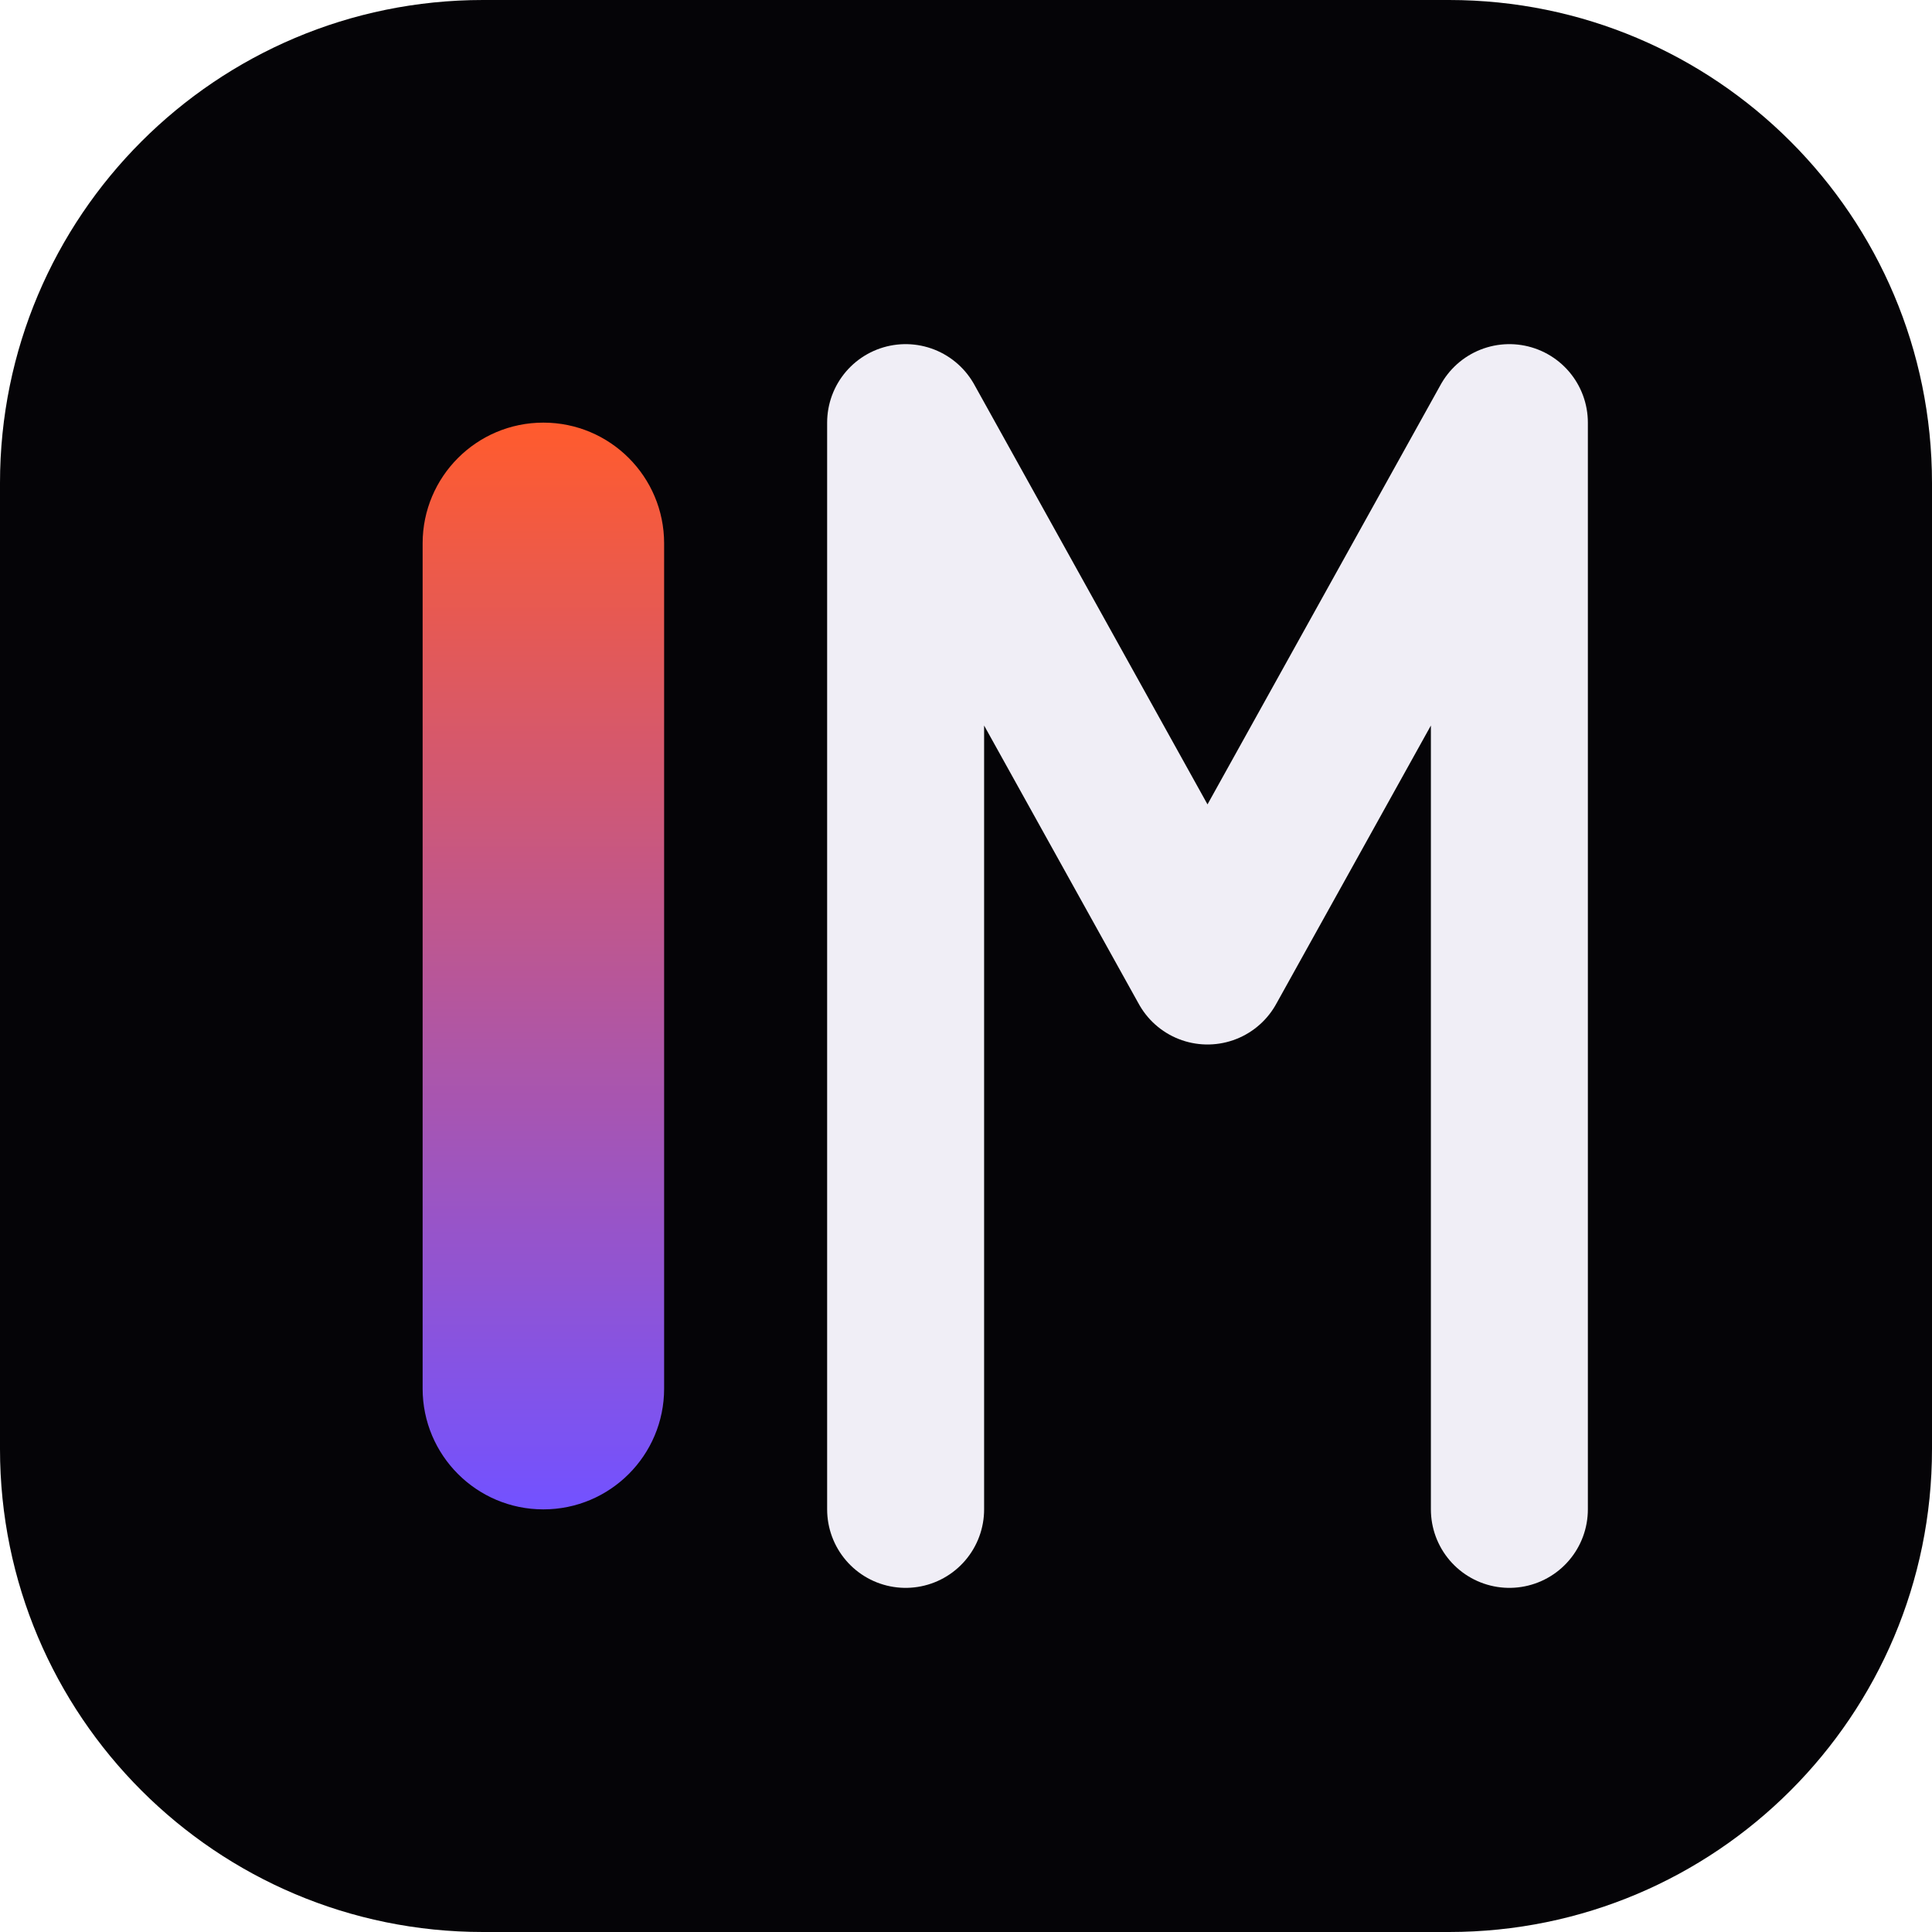
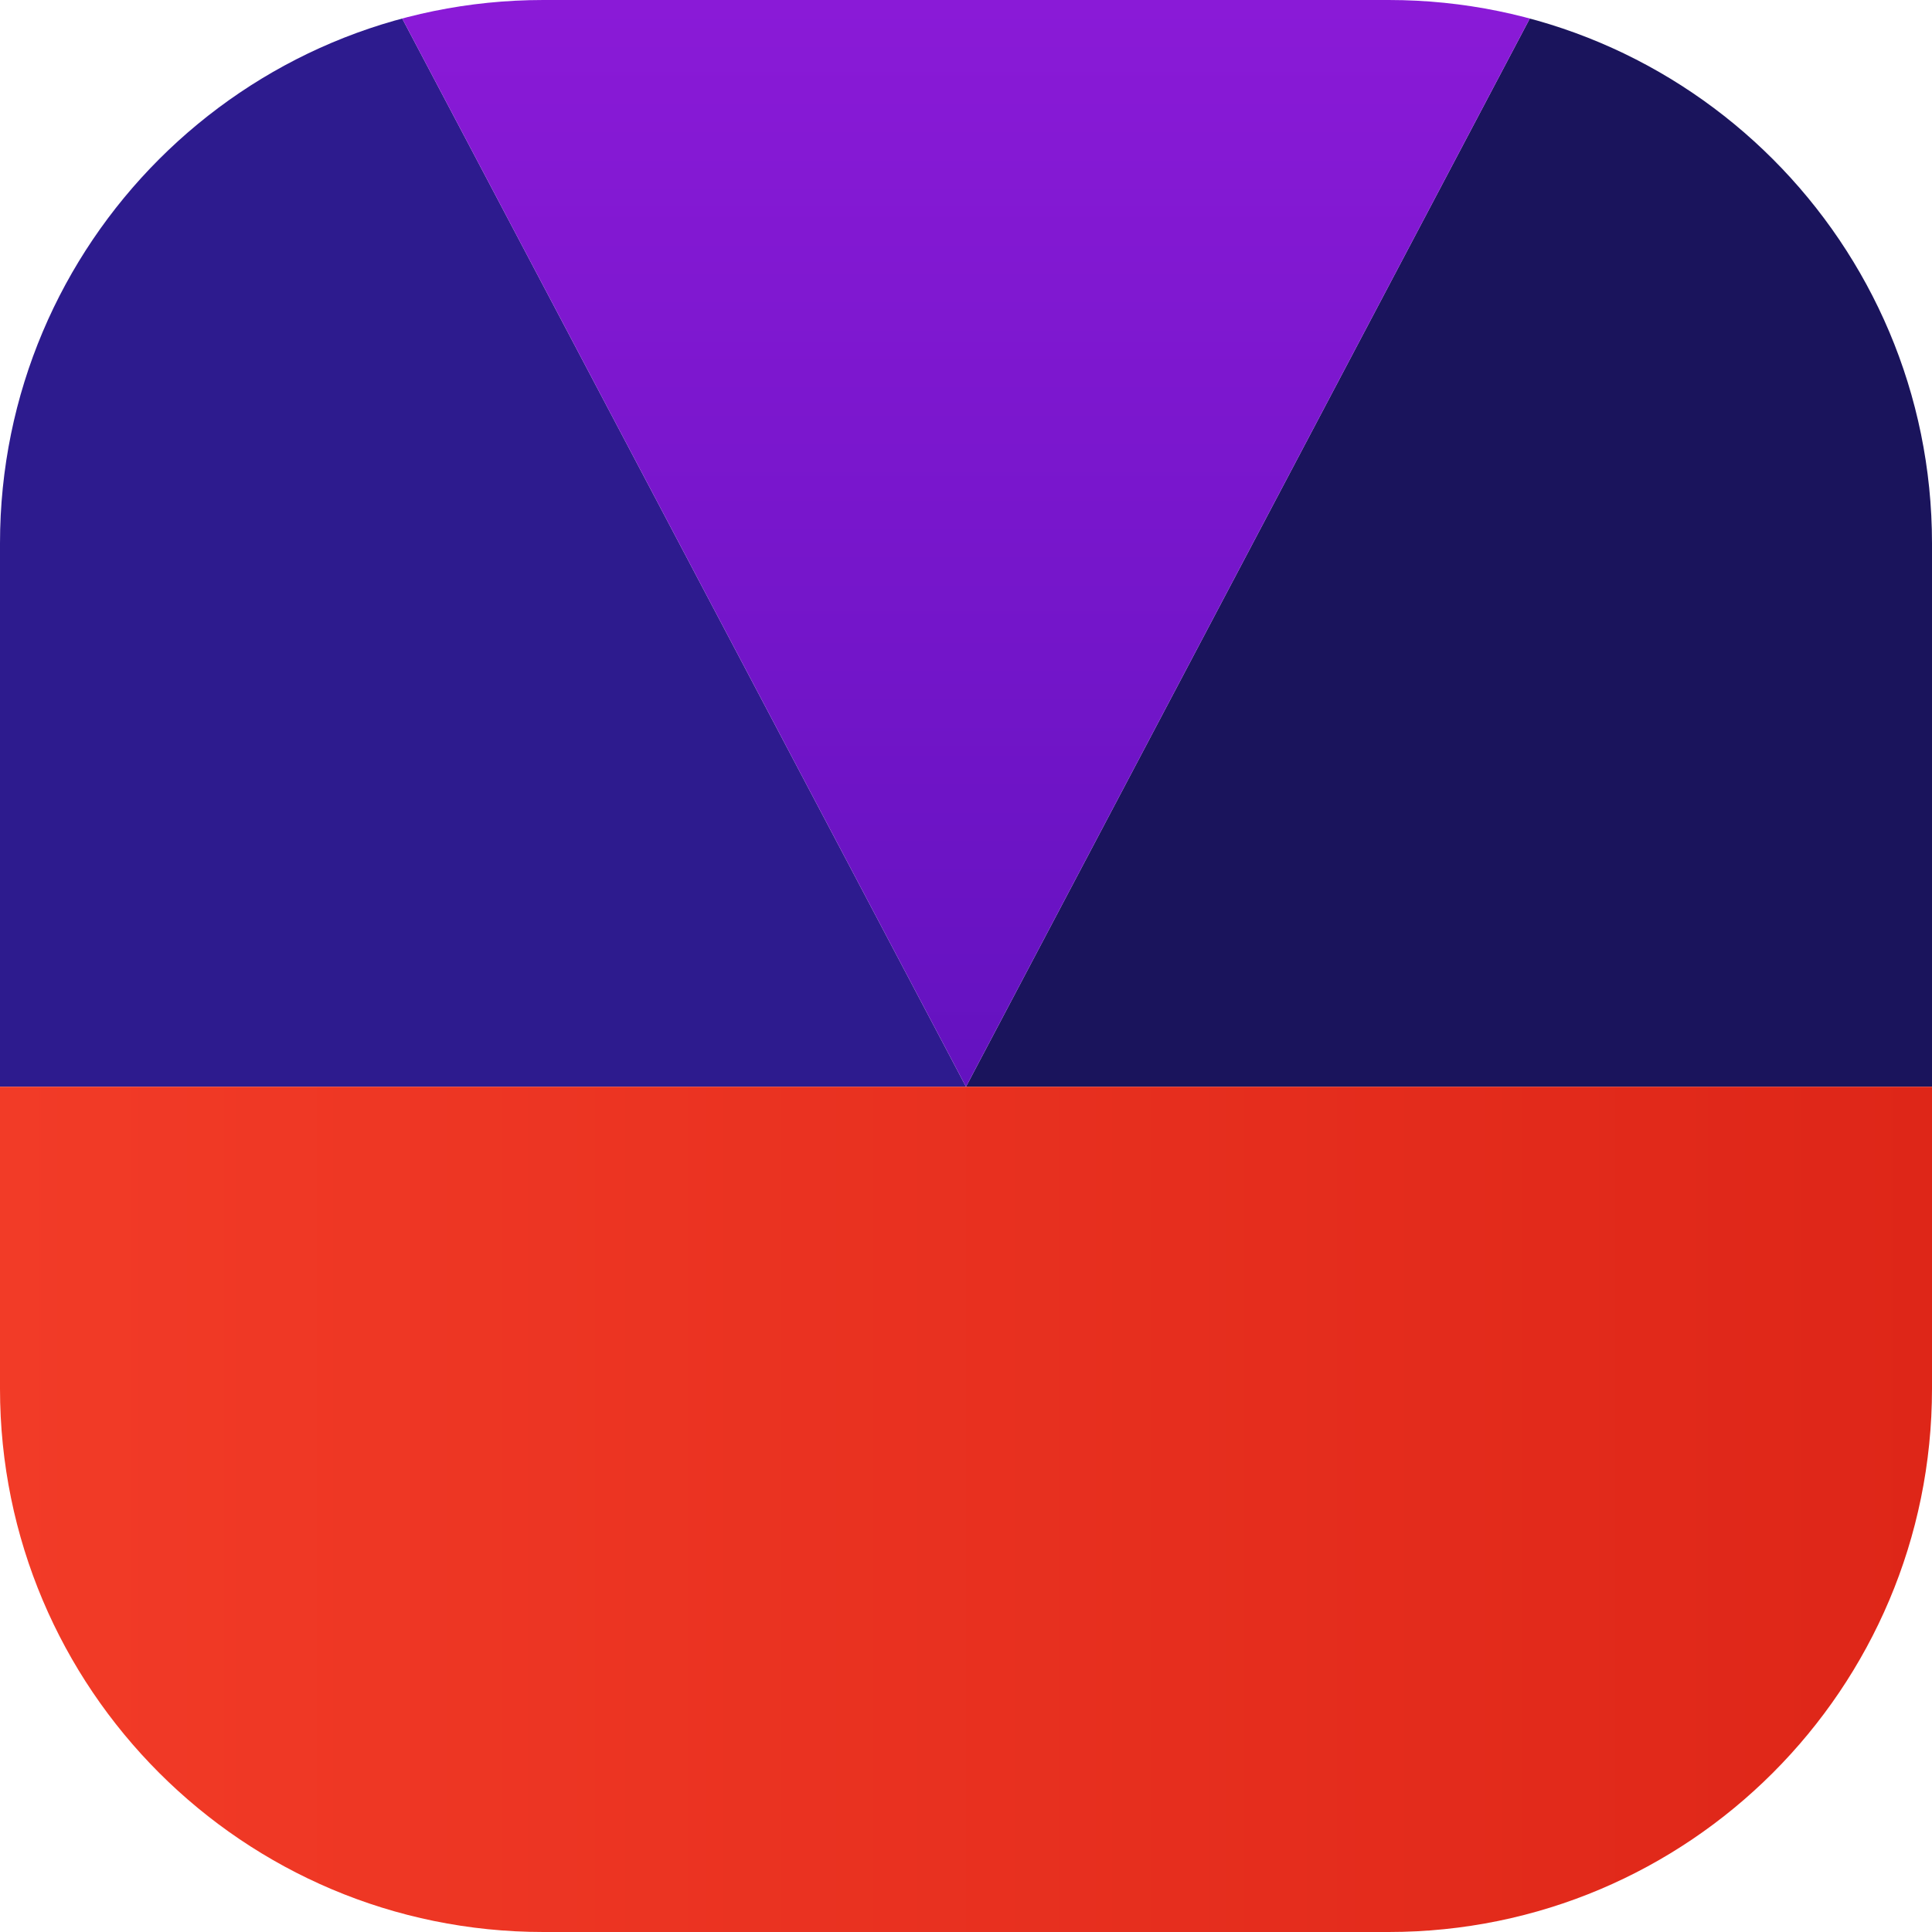
- <svg xmlns="http://www.w3.org/2000/svg" viewBox="0 0 32 32">
+ <svg xmlns="http://www.w3.org/2000/svg" viewBox="0 0 64 64">
  <defs>
-     <linearGradient id="magnus-bar" x1="0" y1="0" x2="0" y2="1">
-       <stop offset="0" stop-color="#ff5b2e" />
-       <stop offset="1" stop-color="#7352ff" />
+     <clipPath id="c">
+       <rect width="64" height="64" rx="18" />
+     </clipPath>
+     <linearGradient id="v" x1="0" y1="0" x2="0" y2="1">
+       <stop offset="0" stop-color="#8a1ad7" />
+       <stop offset="1" stop-color="#6412c0" />
+     </linearGradient>
+     <linearGradient id="r" x1="0" y1="0" x2="1" y2="0">
+       <stop offset="0" stop-color="#f23b27" />
+       <stop offset="1" stop-color="#de2618" />
    </linearGradient>
  </defs>
-   <rect width="32" height="32" rx="8" fill="#050407" />
-   <rect x="7" y="7" width="4" height="18" rx="2" fill="url(#magnus-bar)" />
-   <path d="M15 25V7l5 9 5-9v18" fill="none" stroke="#f0eef6" stroke-width="2.6" stroke-linejoin="round" stroke-linecap="round" />
+   <g clip-path="url(#c)">
+     <path d="M0 0H13L32 36H0Z" fill="#2d1b8e" />
+     <path d="M51 0H64V36H32Z" fill="#1a145c" />
+     <path d="M13 0H51L32 36Z" fill="url(#v)" />
+     <rect y="36" width="64" height="28" fill="url(#r)" />
+   </g>
</svg>
